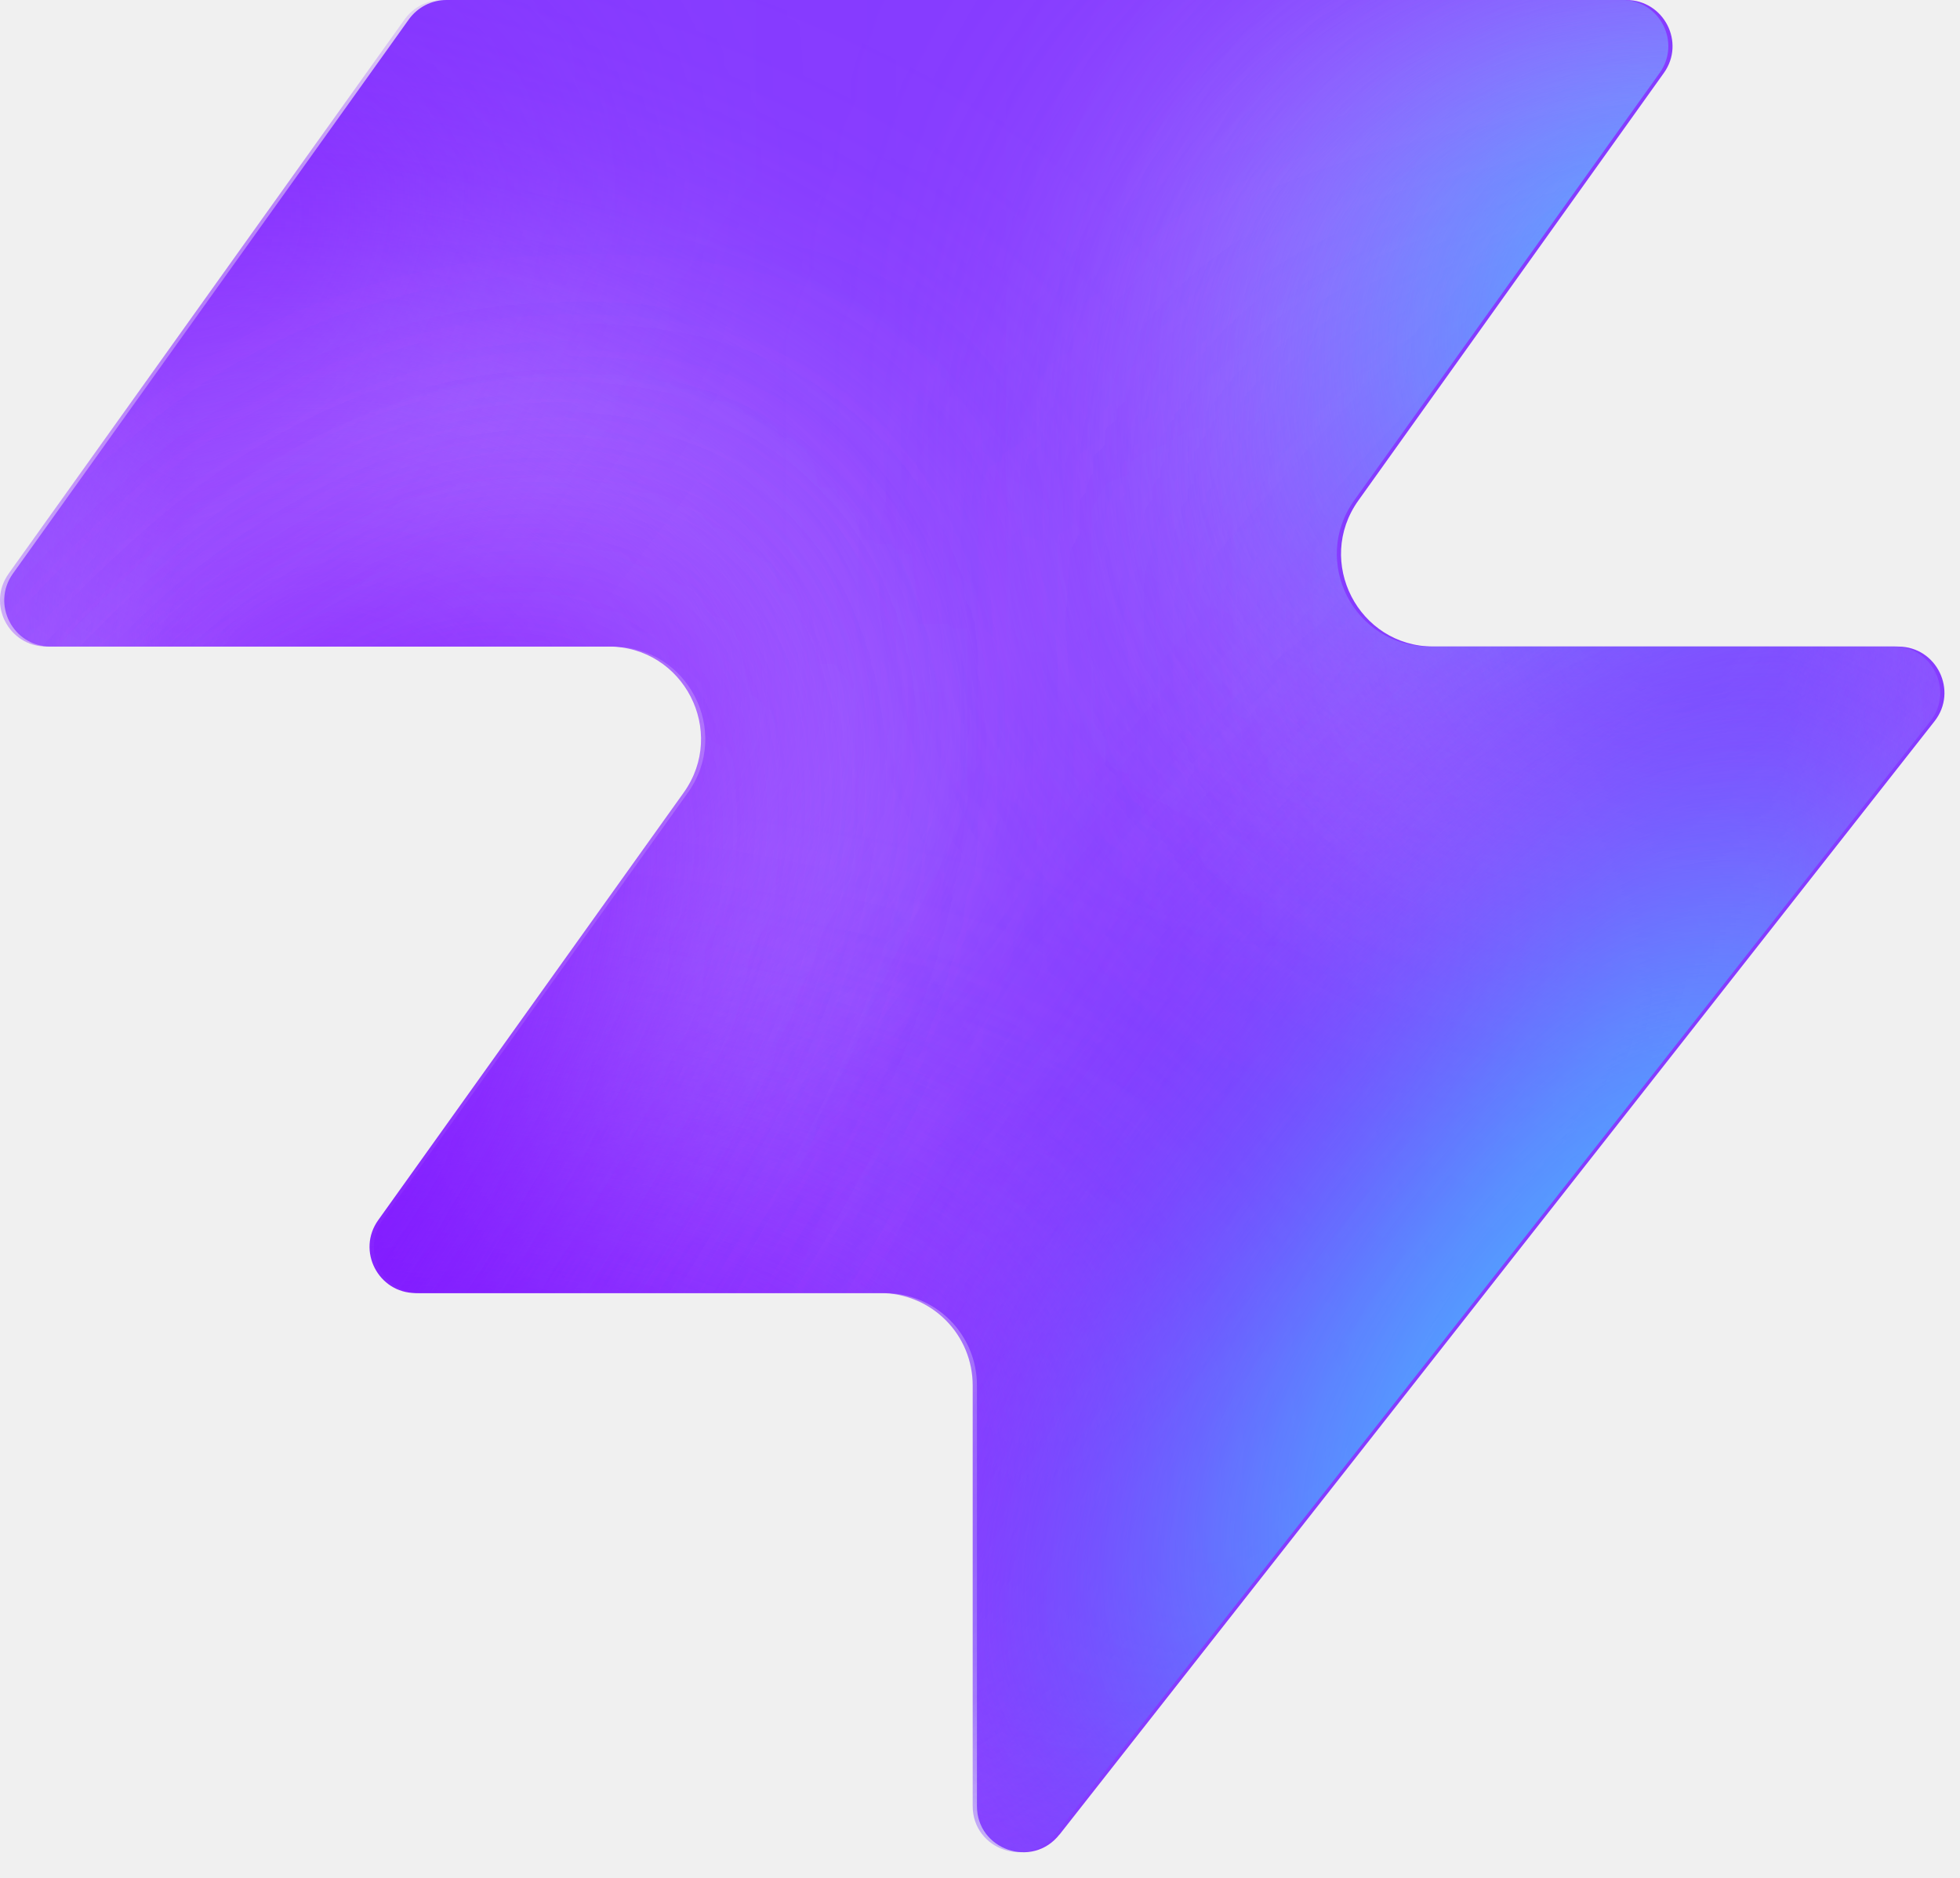
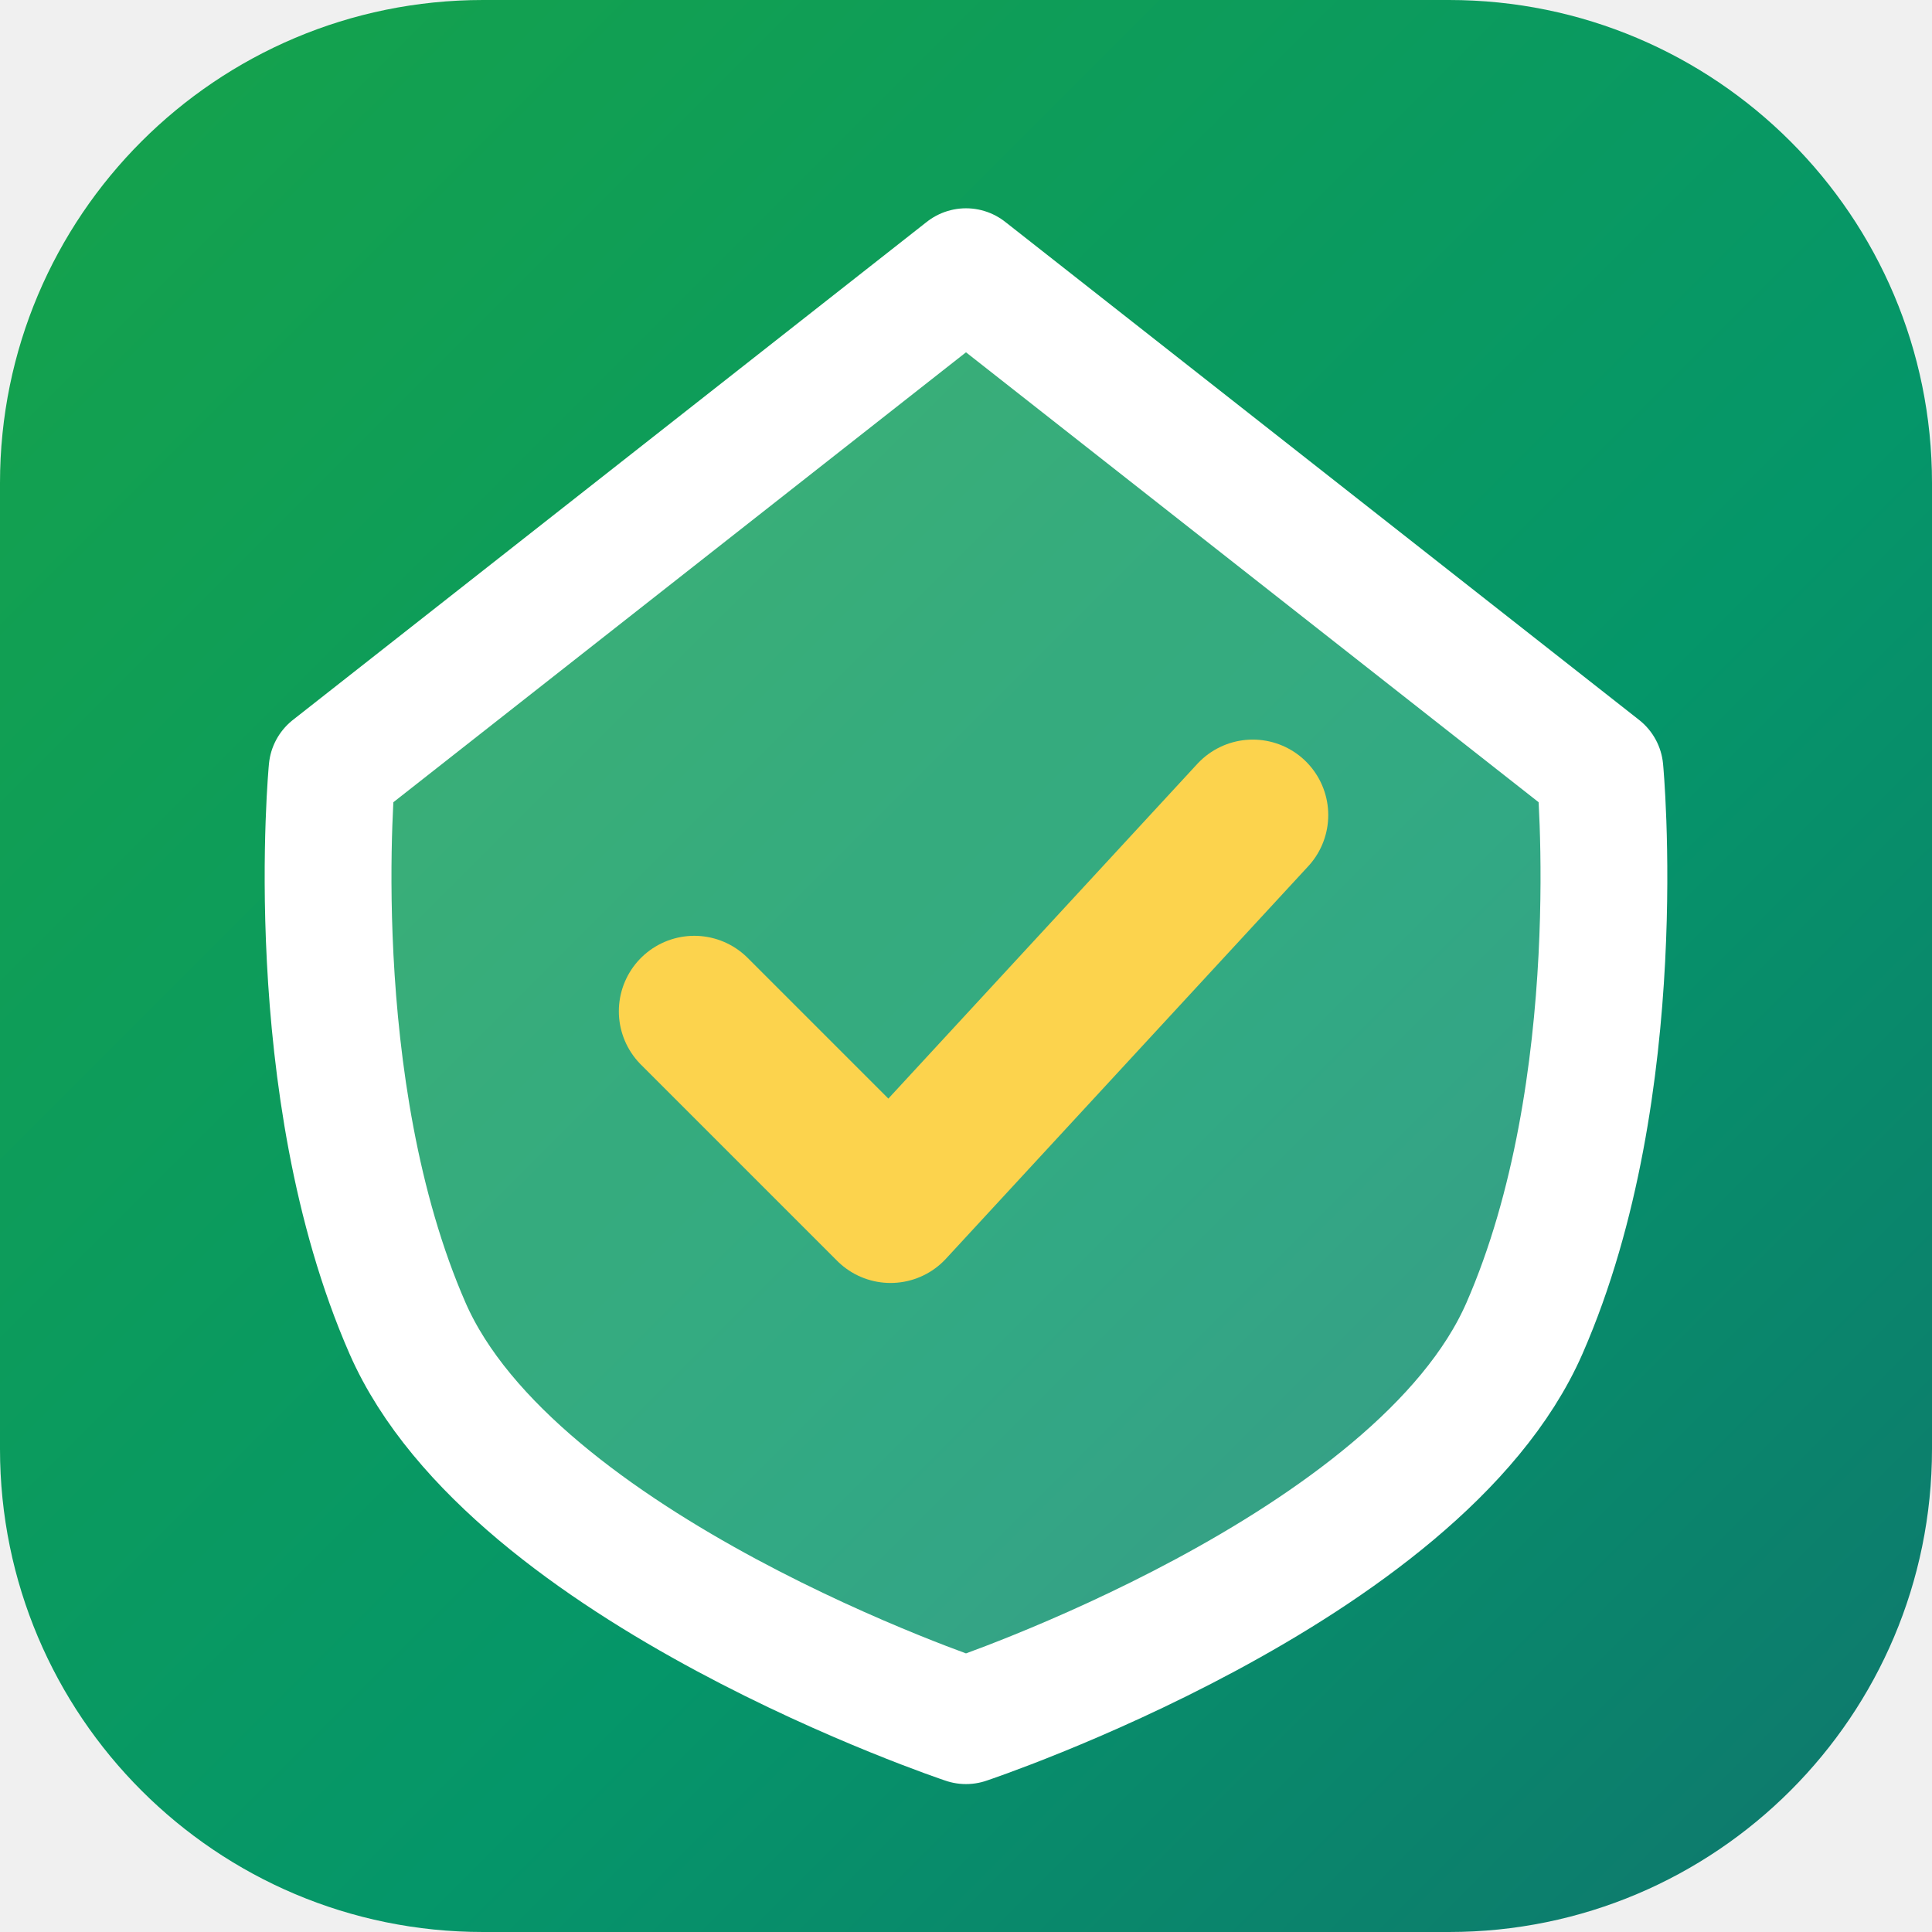
- <svg xmlns="http://www.w3.org/2000/svg" width="48" height="46" fill="none" viewBox="0 0 48 46">
-   <path fill="#863bff" d="M25.946 44.938c-.664.845-2.021.375-2.021-.698V33.937a2.26 2.26 0 0 0-2.262-2.262H10.287c-.92 0-1.456-1.04-.92-1.788l7.48-10.471c1.07-1.497 0-3.578-1.842-3.578H1.237c-.92 0-1.456-1.04-.92-1.788L10.013.474c.214-.297.556-.474.92-.474h28.894c.92 0 1.456 1.04.92 1.788l-7.48 10.471c-1.07 1.498 0 3.579 1.842 3.579h11.377c.943 0 1.473 1.088.89 1.83L25.947 44.94z" style="fill:#863bff;fill:color(display-p3 .525 .23 1);fill-opacity:1" />
-   <mask id="a" width="48" height="46" x="0" y="0" maskUnits="userSpaceOnUse" style="mask-type:alpha">
-     <path fill="#000" d="M25.842 44.938c-.664.844-2.021.375-2.021-.698V33.937a2.26 2.26 0 0 0-2.262-2.262H10.183c-.92 0-1.456-1.04-.92-1.788l7.48-10.471c1.07-1.498 0-3.579-1.842-3.579H1.133c-.92 0-1.456-1.04-.92-1.787L9.91.473c.214-.297.556-.474.92-.474h28.894c.92 0 1.456 1.04.92 1.788l-7.48 10.471c-1.07 1.498 0 3.578 1.842 3.578h11.377c.943 0 1.473 1.088.89 1.832L25.843 44.94z" style="fill:#000;fill-opacity:1" />
-   </mask>
-   <g mask="url(#a)">
-     <g filter="url(#b)">
-       <ellipse cx="5.508" cy="14.704" fill="#ede6ff" rx="5.508" ry="14.704" style="fill:#ede6ff;fill:color(display-p3 .927 .903 1);fill-opacity:1" transform="matrix(.00324 1 1 -.00324 -4.47 31.516)" />
-     </g>
-     <g filter="url(#c)">
-       <ellipse cx="10.399" cy="29.851" fill="#ede6ff" rx="10.399" ry="29.851" style="fill:#ede6ff;fill:color(display-p3 .927 .903 1);fill-opacity:1" transform="matrix(.00324 1 1 -.00324 -39.328 7.883)" />
-     </g>
-     <g filter="url(#d)">
-       <ellipse cx="5.508" cy="30.487" fill="#7e14ff" rx="5.508" ry="30.487" style="fill:#7e14ff;fill:color(display-p3 .492 .077 1);fill-opacity:1" transform="rotate(89.814 -25.913 -14.639)scale(1 -1)" />
-     </g>
-     <g filter="url(#e)">
-       <ellipse cx="5.508" cy="30.599" fill="#7e14ff" rx="5.508" ry="30.599" style="fill:#7e14ff;fill:color(display-p3 .492 .077 1);fill-opacity:1" transform="rotate(89.814 -32.644 -3.334)scale(1 -1)" />
-     </g>
-     <g filter="url(#f)">
-       <ellipse cx="5.508" cy="30.599" fill="#7e14ff" rx="5.508" ry="30.599" style="fill:#7e14ff;fill:color(display-p3 .492 .077 1);fill-opacity:1" transform="matrix(.00324 1 1 -.00324 -34.34 30.47)" />
-     </g>
-     <g filter="url(#g)">
-       <ellipse cx="14.072" cy="22.078" fill="#ede6ff" rx="14.072" ry="22.078" style="fill:#ede6ff;fill:color(display-p3 .927 .903 1);fill-opacity:1" transform="rotate(93.35 24.506 48.493)scale(-1 1)" />
-     </g>
-     <g filter="url(#h)">
-       <ellipse cx="3.47" cy="21.501" fill="#7e14ff" rx="3.47" ry="21.501" style="fill:#7e14ff;fill:color(display-p3 .492 .077 1);fill-opacity:1" transform="rotate(89.009 28.708 47.59)scale(-1 1)" />
-     </g>
-     <g filter="url(#i)">
-       <ellipse cx="3.47" cy="21.501" fill="#7e14ff" rx="3.47" ry="21.501" style="fill:#7e14ff;fill:color(display-p3 .492 .077 1);fill-opacity:1" transform="rotate(89.009 28.708 47.59)scale(-1 1)" />
-     </g>
-     <g filter="url(#j)">
-       <ellipse cx=".387" cy="8.972" fill="#7e14ff" rx="4.407" ry="29.108" style="fill:#7e14ff;fill:color(display-p3 .492 .077 1);fill-opacity:1" transform="rotate(39.51 .387 8.972)" />
-     </g>
-     <g filter="url(#k)">
-       <ellipse cx="47.523" cy="-6.092" fill="#7e14ff" rx="4.407" ry="29.108" style="fill:#7e14ff;fill:color(display-p3 .492 .077 1);fill-opacity:1" transform="rotate(37.892 47.523 -6.092)" />
-     </g>
-     <g filter="url(#l)">
-       <ellipse cx="41.412" cy="6.333" fill="#47bfff" rx="5.971" ry="9.665" style="fill:#47bfff;fill:color(display-p3 .28 .748 1);fill-opacity:1" transform="rotate(37.892 41.412 6.333)" />
-     </g>
-     <g filter="url(#m)">
-       <ellipse cx="-1.879" cy="38.332" fill="#7e14ff" rx="4.407" ry="29.108" style="fill:#7e14ff;fill:color(display-p3 .492 .077 1);fill-opacity:1" transform="rotate(37.892 -1.88 38.332)" />
-     </g>
-     <g filter="url(#n)">
-       <ellipse cx="-1.879" cy="38.332" fill="#7e14ff" rx="4.407" ry="29.108" style="fill:#7e14ff;fill:color(display-p3 .492 .077 1);fill-opacity:1" transform="rotate(37.892 -1.88 38.332)" />
-     </g>
-     <g filter="url(#o)">
-       <ellipse cx="35.651" cy="29.907" fill="#7e14ff" rx="4.407" ry="29.108" style="fill:#7e14ff;fill:color(display-p3 .492 .077 1);fill-opacity:1" transform="rotate(37.892 35.651 29.907)" />
-     </g>
-     <g filter="url(#p)">
-       <ellipse cx="38.418" cy="32.4" fill="#47bfff" rx="5.971" ry="15.297" style="fill:#47bfff;fill:color(display-p3 .28 .748 1);fill-opacity:1" transform="rotate(37.892 38.418 32.4)" />
-     </g>
-   </g>
+ <svg xmlns="http://www.w3.org/2000/svg" viewBox="0 0 64 64" fill="none">
  <defs>
-     <filter id="b" width="60.045" height="41.654" x="-19.77" y="16.149" color-interpolation-filters="sRGB" filterUnits="userSpaceOnUse">
-       <feFlood flood-opacity="0" result="BackgroundImageFix" />
-       <feBlend in="SourceGraphic" in2="BackgroundImageFix" result="shape" />
-       <feGaussianBlur result="effect1_foregroundBlur_2002_17158" stdDeviation="7.659" />
-     </filter>
-     <filter id="c" width="90.34" height="51.437" x="-54.613" y="-7.533" color-interpolation-filters="sRGB" filterUnits="userSpaceOnUse">
-       <feFlood flood-opacity="0" result="BackgroundImageFix" />
-       <feBlend in="SourceGraphic" in2="BackgroundImageFix" result="shape" />
-       <feGaussianBlur result="effect1_foregroundBlur_2002_17158" stdDeviation="7.659" />
-     </filter>
-     <filter id="d" width="79.355" height="29.4" x="-49.64" y="2.03" color-interpolation-filters="sRGB" filterUnits="userSpaceOnUse">
-       <feFlood flood-opacity="0" result="BackgroundImageFix" />
-       <feBlend in="SourceGraphic" in2="BackgroundImageFix" result="shape" />
-       <feGaussianBlur result="effect1_foregroundBlur_2002_17158" stdDeviation="4.596" />
-     </filter>
-     <filter id="e" width="79.579" height="29.4" x="-45.045" y="20.029" color-interpolation-filters="sRGB" filterUnits="userSpaceOnUse">
-       <feFlood flood-opacity="0" result="BackgroundImageFix" />
-       <feBlend in="SourceGraphic" in2="BackgroundImageFix" result="shape" />
-       <feGaussianBlur result="effect1_foregroundBlur_2002_17158" stdDeviation="4.596" />
-     </filter>
-     <filter id="f" width="79.579" height="29.4" x="-43.513" y="21.178" color-interpolation-filters="sRGB" filterUnits="userSpaceOnUse">
-       <feFlood flood-opacity="0" result="BackgroundImageFix" />
-       <feBlend in="SourceGraphic" in2="BackgroundImageFix" result="shape" />
-       <feGaussianBlur result="effect1_foregroundBlur_2002_17158" stdDeviation="4.596" />
-     </filter>
-     <filter id="g" width="74.749" height="58.852" x="15.756" y="-17.901" color-interpolation-filters="sRGB" filterUnits="userSpaceOnUse">
-       <feFlood flood-opacity="0" result="BackgroundImageFix" />
-       <feBlend in="SourceGraphic" in2="BackgroundImageFix" result="shape" />
-       <feGaussianBlur result="effect1_foregroundBlur_2002_17158" stdDeviation="7.659" />
-     </filter>
-     <filter id="h" width="61.377" height="25.362" x="23.548" y="2.284" color-interpolation-filters="sRGB" filterUnits="userSpaceOnUse">
-       <feFlood flood-opacity="0" result="BackgroundImageFix" />
-       <feBlend in="SourceGraphic" in2="BackgroundImageFix" result="shape" />
-       <feGaussianBlur result="effect1_foregroundBlur_2002_17158" stdDeviation="4.596" />
-     </filter>
-     <filter id="i" width="61.377" height="25.362" x="23.548" y="2.284" color-interpolation-filters="sRGB" filterUnits="userSpaceOnUse">
-       <feFlood flood-opacity="0" result="BackgroundImageFix" />
-       <feBlend in="SourceGraphic" in2="BackgroundImageFix" result="shape" />
-       <feGaussianBlur result="effect1_foregroundBlur_2002_17158" stdDeviation="4.596" />
-     </filter>
-     <filter id="j" width="56.045" height="63.649" x="-27.636" y="-22.853" color-interpolation-filters="sRGB" filterUnits="userSpaceOnUse">
-       <feFlood flood-opacity="0" result="BackgroundImageFix" />
-       <feBlend in="SourceGraphic" in2="BackgroundImageFix" result="shape" />
-       <feGaussianBlur result="effect1_foregroundBlur_2002_17158" stdDeviation="4.596" />
-     </filter>
-     <filter id="k" width="54.814" height="64.646" x="20.116" y="-38.415" color-interpolation-filters="sRGB" filterUnits="userSpaceOnUse">
-       <feFlood flood-opacity="0" result="BackgroundImageFix" />
-       <feBlend in="SourceGraphic" in2="BackgroundImageFix" result="shape" />
-       <feGaussianBlur result="effect1_foregroundBlur_2002_17158" stdDeviation="4.596" />
-     </filter>
-     <filter id="l" width="33.541" height="35.313" x="24.641" y="-11.323" color-interpolation-filters="sRGB" filterUnits="userSpaceOnUse">
-       <feFlood flood-opacity="0" result="BackgroundImageFix" />
-       <feBlend in="SourceGraphic" in2="BackgroundImageFix" result="shape" />
-       <feGaussianBlur result="effect1_foregroundBlur_2002_17158" stdDeviation="4.596" />
-     </filter>
-     <filter id="m" width="54.814" height="64.646" x="-29.286" y="6.009" color-interpolation-filters="sRGB" filterUnits="userSpaceOnUse">
-       <feFlood flood-opacity="0" result="BackgroundImageFix" />
-       <feBlend in="SourceGraphic" in2="BackgroundImageFix" result="shape" />
-       <feGaussianBlur result="effect1_foregroundBlur_2002_17158" stdDeviation="4.596" />
-     </filter>
-     <filter id="n" width="54.814" height="64.646" x="-29.286" y="6.009" color-interpolation-filters="sRGB" filterUnits="userSpaceOnUse">
-       <feFlood flood-opacity="0" result="BackgroundImageFix" />
-       <feBlend in="SourceGraphic" in2="BackgroundImageFix" result="shape" />
-       <feGaussianBlur result="effect1_foregroundBlur_2002_17158" stdDeviation="4.596" />
-     </filter>
-     <filter id="o" width="54.814" height="64.646" x="8.244" y="-2.416" color-interpolation-filters="sRGB" filterUnits="userSpaceOnUse">
-       <feFlood flood-opacity="0" result="BackgroundImageFix" />
-       <feBlend in="SourceGraphic" in2="BackgroundImageFix" result="shape" />
-       <feGaussianBlur result="effect1_foregroundBlur_2002_17158" stdDeviation="4.596" />
-     </filter>
-     <filter id="p" width="39.409" height="43.623" x="18.713" y="10.588" color-interpolation-filters="sRGB" filterUnits="userSpaceOnUse">
-       <feFlood flood-opacity="0" result="BackgroundImageFix" />
-       <feBlend in="SourceGraphic" in2="BackgroundImageFix" result="shape" />
-       <feGaussianBlur result="effect1_foregroundBlur_2002_17158" stdDeviation="4.596" />
-     </filter>
+     <linearGradient id="aroom-grad" x1="0" y1="0" x2="64" y2="64" gradientUnits="userSpaceOnUse">
+       <stop offset="0%" stop-color="#16a34a" />
+       <stop offset="60%" stop-color="#059669" />
+       <stop offset="100%" stop-color="#0f766e" />
+     </linearGradient>
  </defs>
+   <rect width="64" height="64" rx="16" fill="url(#aroom-grad)" />
+   <path d="M32 9L11 25.5C11 25.5 10 36 13.5 44C17 52 32 57 32 57C32 57 47 52 50.5 44C54 36 53 25.5 53 25.5L32 9Z" stroke="#ffffff" stroke-width="4.2" stroke-linecap="round" stroke-linejoin="round" fill="rgba(255,255,255,0.18)" />
+   <path d="M23 33.5L29.5 40L41.5 27" stroke="#fcd34d" stroke-width="5" stroke-linecap="round" stroke-linejoin="round" />
</svg>
